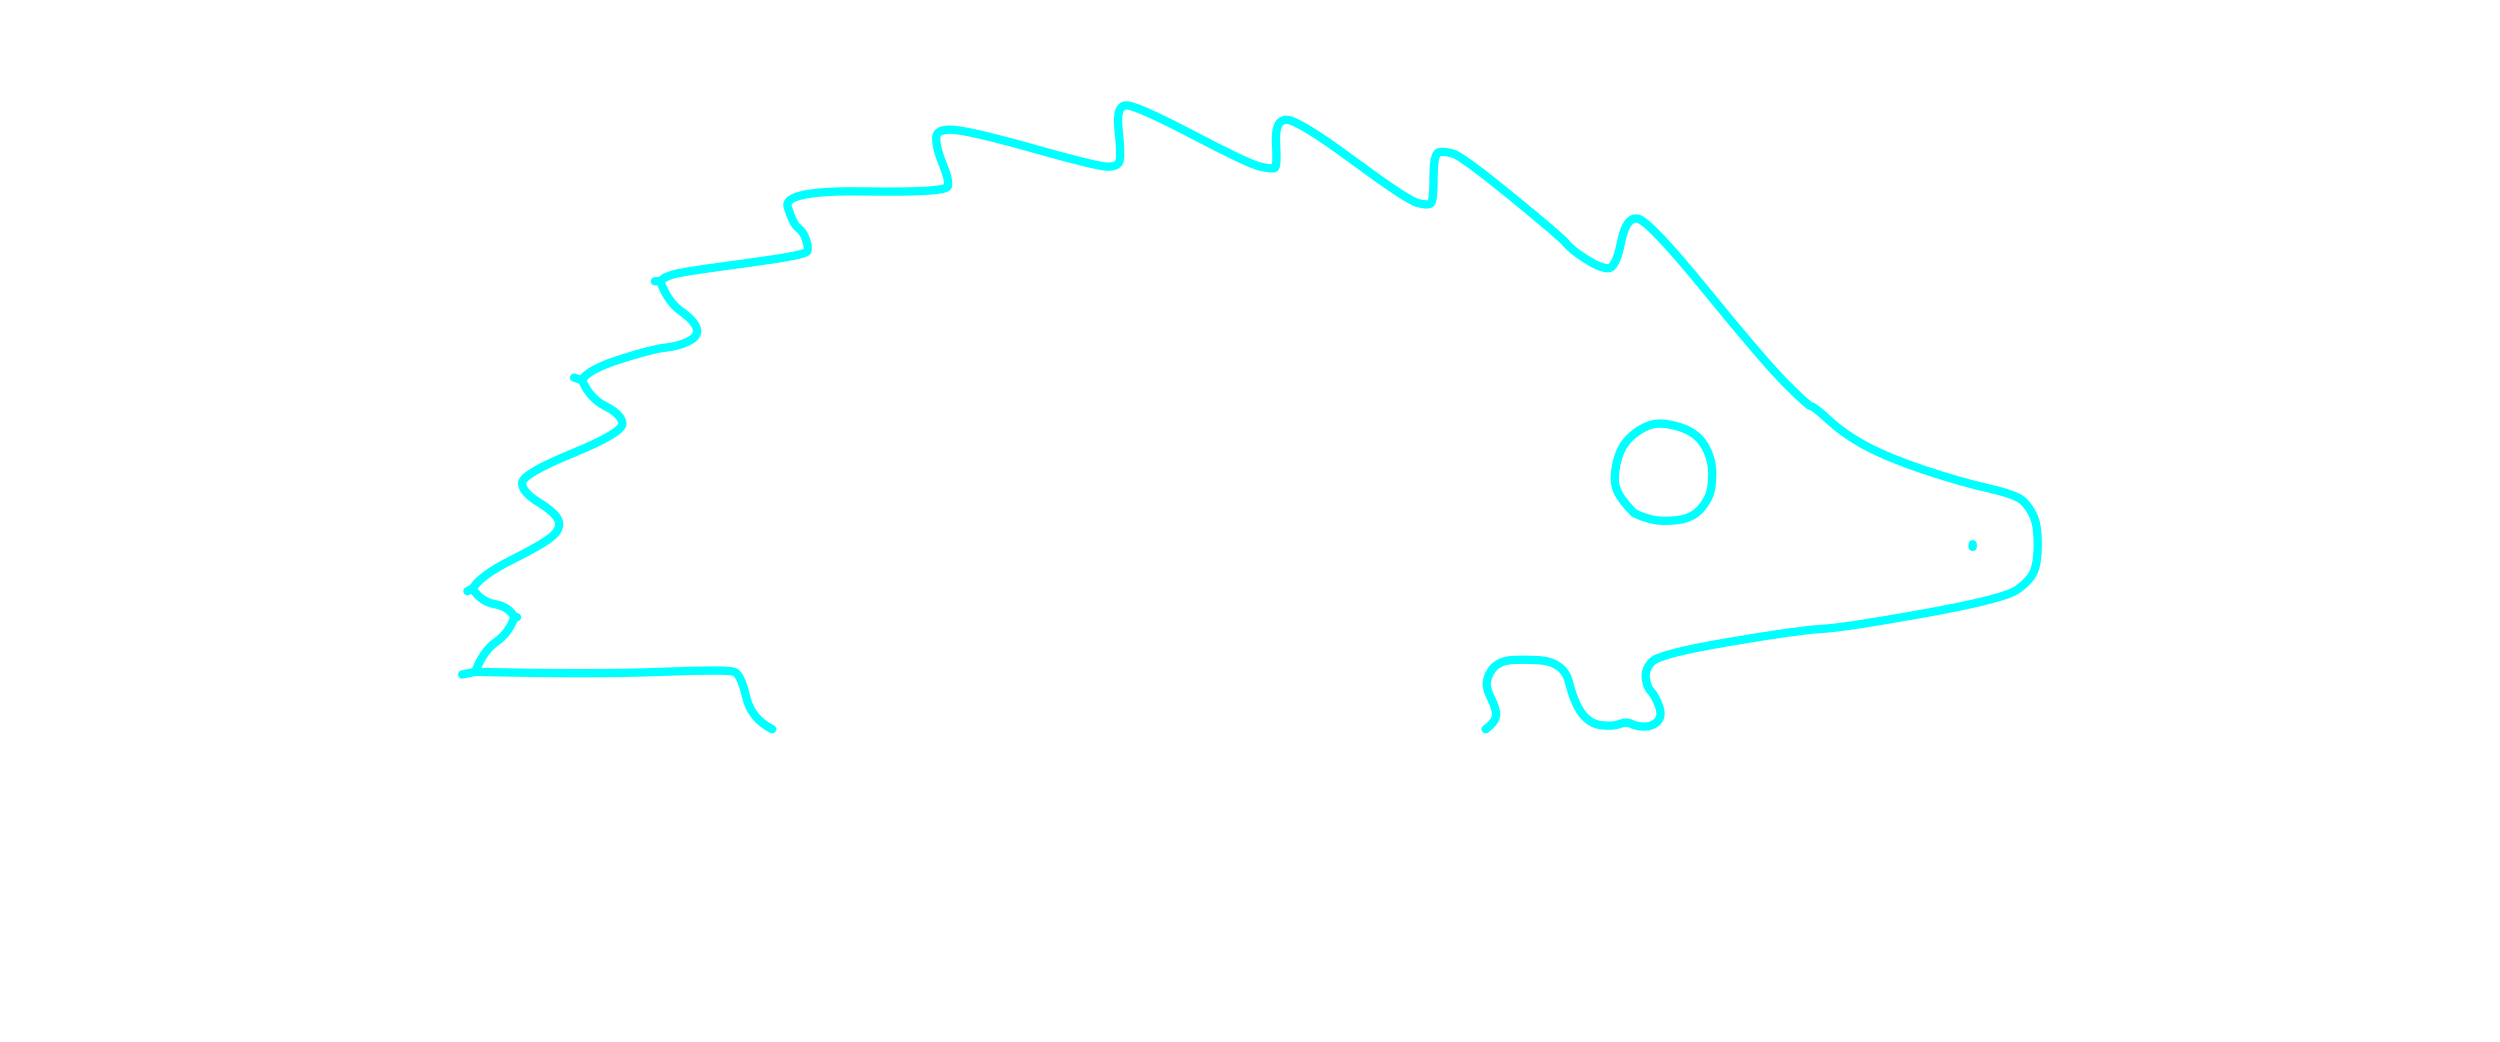
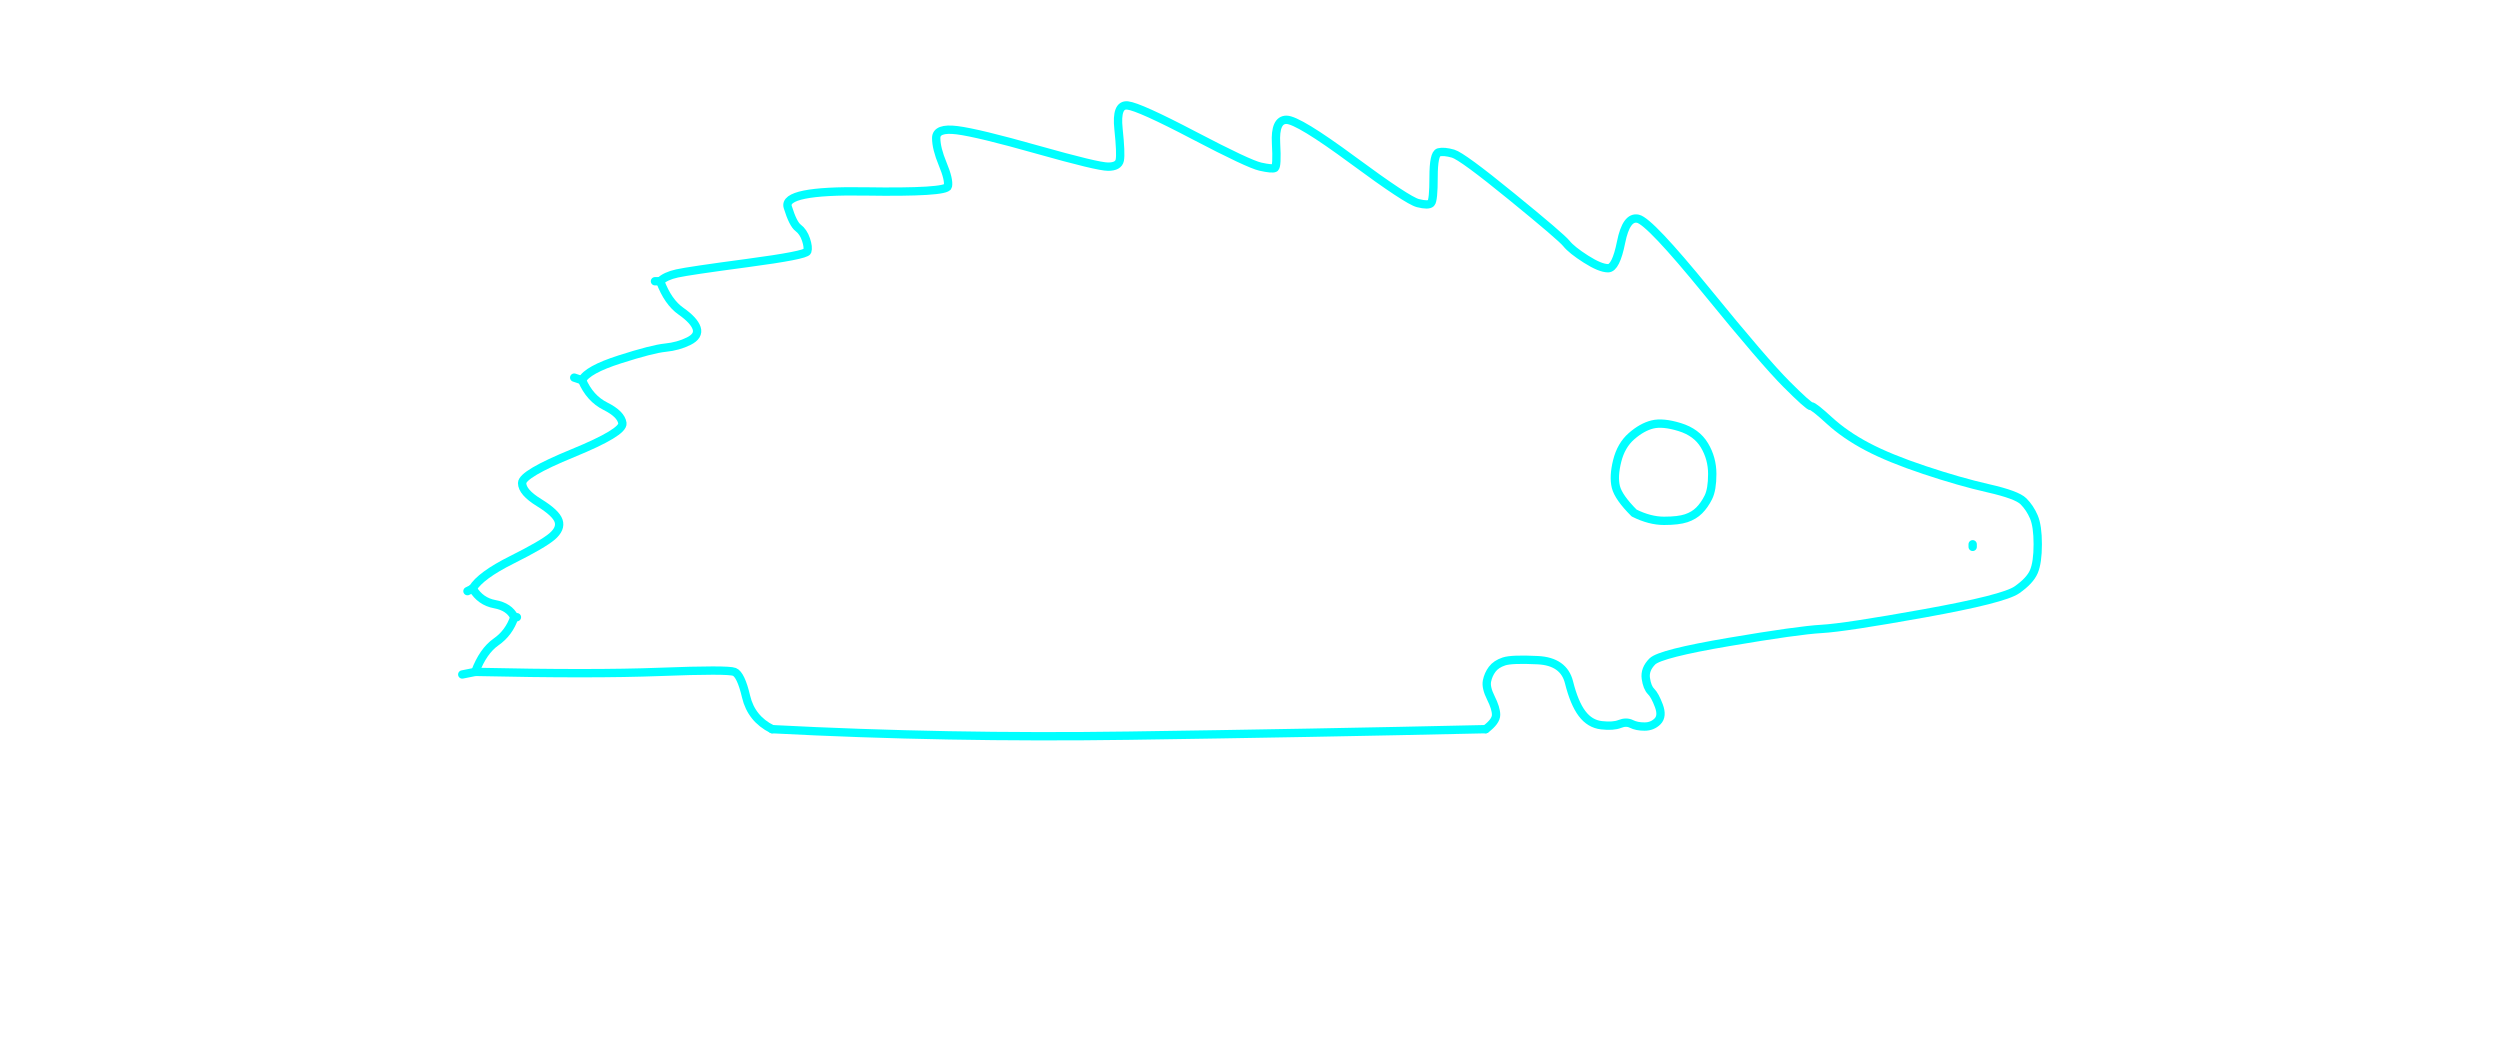
<svg xmlns="http://www.w3.org/2000/svg" viewBox="0 0 1200 500">
  <g fill="none" stroke="#00ffff" stroke-width="4" stroke-linecap="round" stroke-linejoin="round">
    <path d="M 314.38 135.00 L 316.88 135.00" />
    <path d="M 275.62 181.25 L 279.38 182.50" />
    <path d="M 228.12 322.50 Q 231.88 312.50 238.12 308.12 Q 244.38 303.75 246.88 296.25" />
    <path d="M 228.12 322.50 L 221.88 323.75" />
    <path d="M 228.12 322.50 Q 284.38 323.75 316.88 322.50 Q 349.38 321.25 352.50 322.50 Q 355.62 323.75 358.12 334.38 Q 360.62 345.00 370.62 350.00" />
    <path d="M 946.88 261.25 L 946.88 262.50" />
    <path d="M 246.88 296.25 Q 244.38 291.25 237.50 290.00 Q 230.62 288.75 226.88 282.50" />
    <path d="M 246.88 296.25 L 248.12 296.25" />
    <path d="M 316.88 135.00 Q 319.38 132.50 325.00 131.25 Q 330.62 130.00 358.75 126.25 Q 386.88 122.50 387.50 120.62 Q 388.12 118.75 386.88 115.00 Q 385.62 111.25 383.12 109.38 Q 380.62 107.50 378.12 99.38 Q 375.62 91.25 415.00 91.88 Q 454.38 92.50 455.00 89.38 Q 455.62 86.25 452.50 78.75 Q 449.38 71.25 449.38 66.25 Q 449.38 61.25 459.38 62.50 Q 469.38 63.75 498.12 71.88 Q 526.88 80.00 531.88 80.00 Q 536.88 80.00 537.50 76.88 Q 538.12 73.75 536.88 61.88 Q 535.62 50.00 541.25 50.62 Q 546.88 51.25 573.12 65.00 Q 599.38 78.75 605.00 80.00 Q 610.62 81.25 611.88 80.62 Q 613.12 80.00 612.50 68.75 Q 611.88 57.50 617.50 57.50 Q 623.12 57.50 649.38 76.88 Q 675.62 96.25 680.62 97.50 Q 685.62 98.75 686.88 97.50 Q 688.12 96.25 688.12 85.00 Q 688.12 73.75 690.62 73.12 Q 693.12 72.50 697.50 73.75 Q 701.88 75.00 725.62 94.38 Q 749.38 113.75 751.88 116.88 Q 754.38 120.00 761.25 124.38 Q 768.12 128.75 771.88 128.75 Q 775.62 128.75 778.12 116.25 Q 780.62 103.75 786.25 105.00 Q 791.88 106.25 819.38 140.00 Q 846.88 173.75 857.50 184.38 Q 868.12 195.00 869.38 195.00 Q 870.62 195.00 878.12 201.88 Q 885.62 208.75 896.25 214.38 Q 906.88 220.00 923.75 225.62 Q 940.62 231.25 954.38 234.38 Q 968.12 237.50 971.25 240.62 Q 974.38 243.75 976.25 248.12 Q 978.12 252.50 978.12 261.25 Q 978.12 270.00 976.25 274.38 Q 974.38 278.75 968.12 283.12 Q 961.88 287.50 923.75 294.38 Q 885.62 301.25 874.38 301.88 Q 863.12 302.50 830.00 308.12 Q 796.88 313.75 793.12 317.50 Q 789.38 321.25 790.00 325.62 Q 790.62 330.00 792.50 331.88 Q 794.38 333.75 796.25 338.75 Q 798.12 343.75 795.62 346.25 Q 793.12 348.75 789.38 348.75 Q 785.62 348.75 783.12 347.50 Q 780.62 346.25 777.50 347.50 Q 774.38 348.75 768.75 348.12 Q 763.12 347.50 759.38 342.50 Q 755.62 337.50 753.12 327.50 Q 750.62 317.50 738.12 316.88 Q 725.62 316.25 721.88 317.50 Q 718.12 318.75 716.25 321.25 Q 714.38 323.75 713.75 326.88 Q 713.12 330.00 715.62 335.00 Q 718.12 340.00 718.12 343.12 Q 718.12 346.25 713.12 350.00" />
    <path d="M 316.88 135.00 Q 320.62 145.00 326.88 149.38 Q 333.12 153.75 334.38 157.50 Q 335.62 161.25 330.62 163.75 Q 325.62 166.25 319.38 166.88 Q 313.12 167.50 297.50 172.50 Q 281.88 177.50 279.38 182.50" />
    <path d="M 224.38 283.75 L 226.88 282.50" />
    <path d="M 226.88 282.50 Q 230.62 276.25 245.62 268.75 Q 260.62 261.25 265.00 257.50 Q 269.38 253.75 268.12 250.00 Q 266.88 246.25 258.75 241.25 Q 250.62 236.25 250.62 231.88 Q 250.62 227.50 275.00 217.50 Q 299.38 207.50 298.75 203.12 Q 298.12 198.75 290.62 195.00 Q 283.12 191.25 279.38 182.50" />
    <path d="M 784.38 246.25 Q 776.88 238.75 775.62 233.75 Q 774.38 228.75 776.25 221.25 Q 778.12 213.75 783.12 209.38 Q 788.12 205.00 793.12 203.75 Q 798.12 202.50 806.25 205.00 Q 814.38 207.50 818.12 213.75 Q 821.88 220.00 821.88 227.50 Q 821.88 235.00 820.00 238.75 Q 818.12 242.50 815.62 245.00 Q 813.12 247.50 809.38 248.75 Q 805.62 250.00 798.75 250.00 Q 791.88 250.00 784.38 246.25" />
+     <path d="M 370.62 350.00 Q 454.38 354.38 541.88 353.12 Q 629.38 351.88 713.12 350.00" />
  </g>
</svg>
